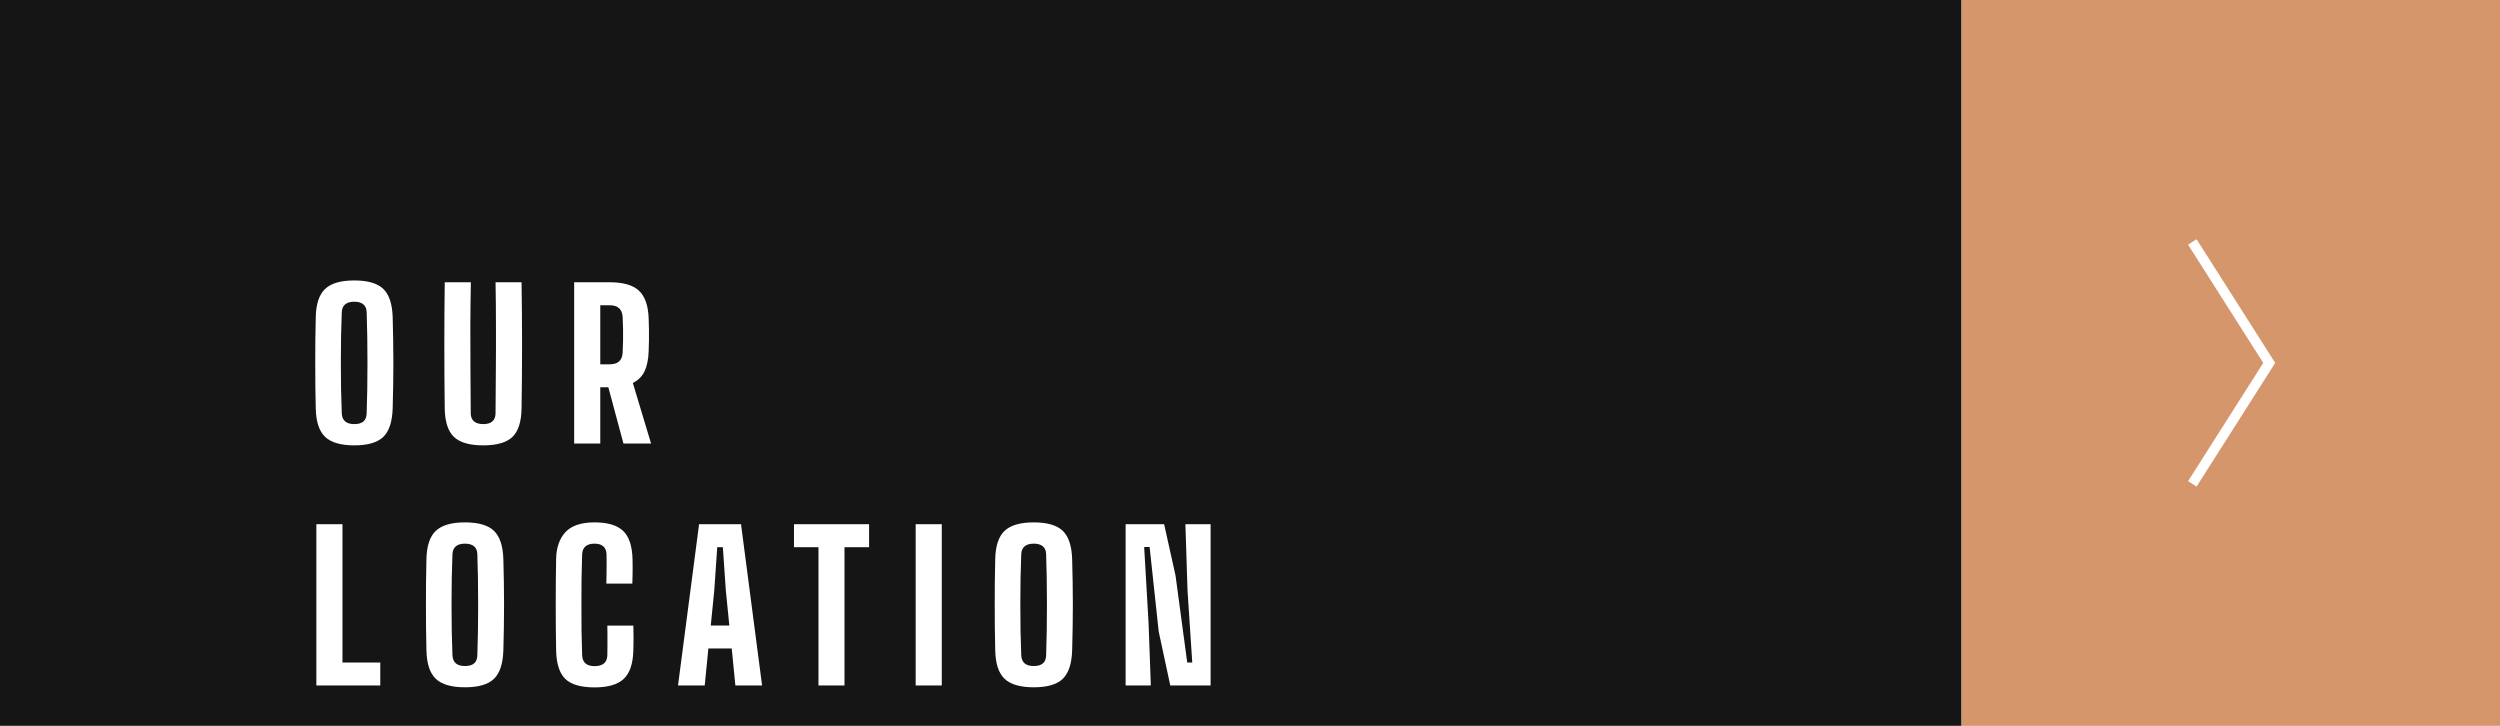
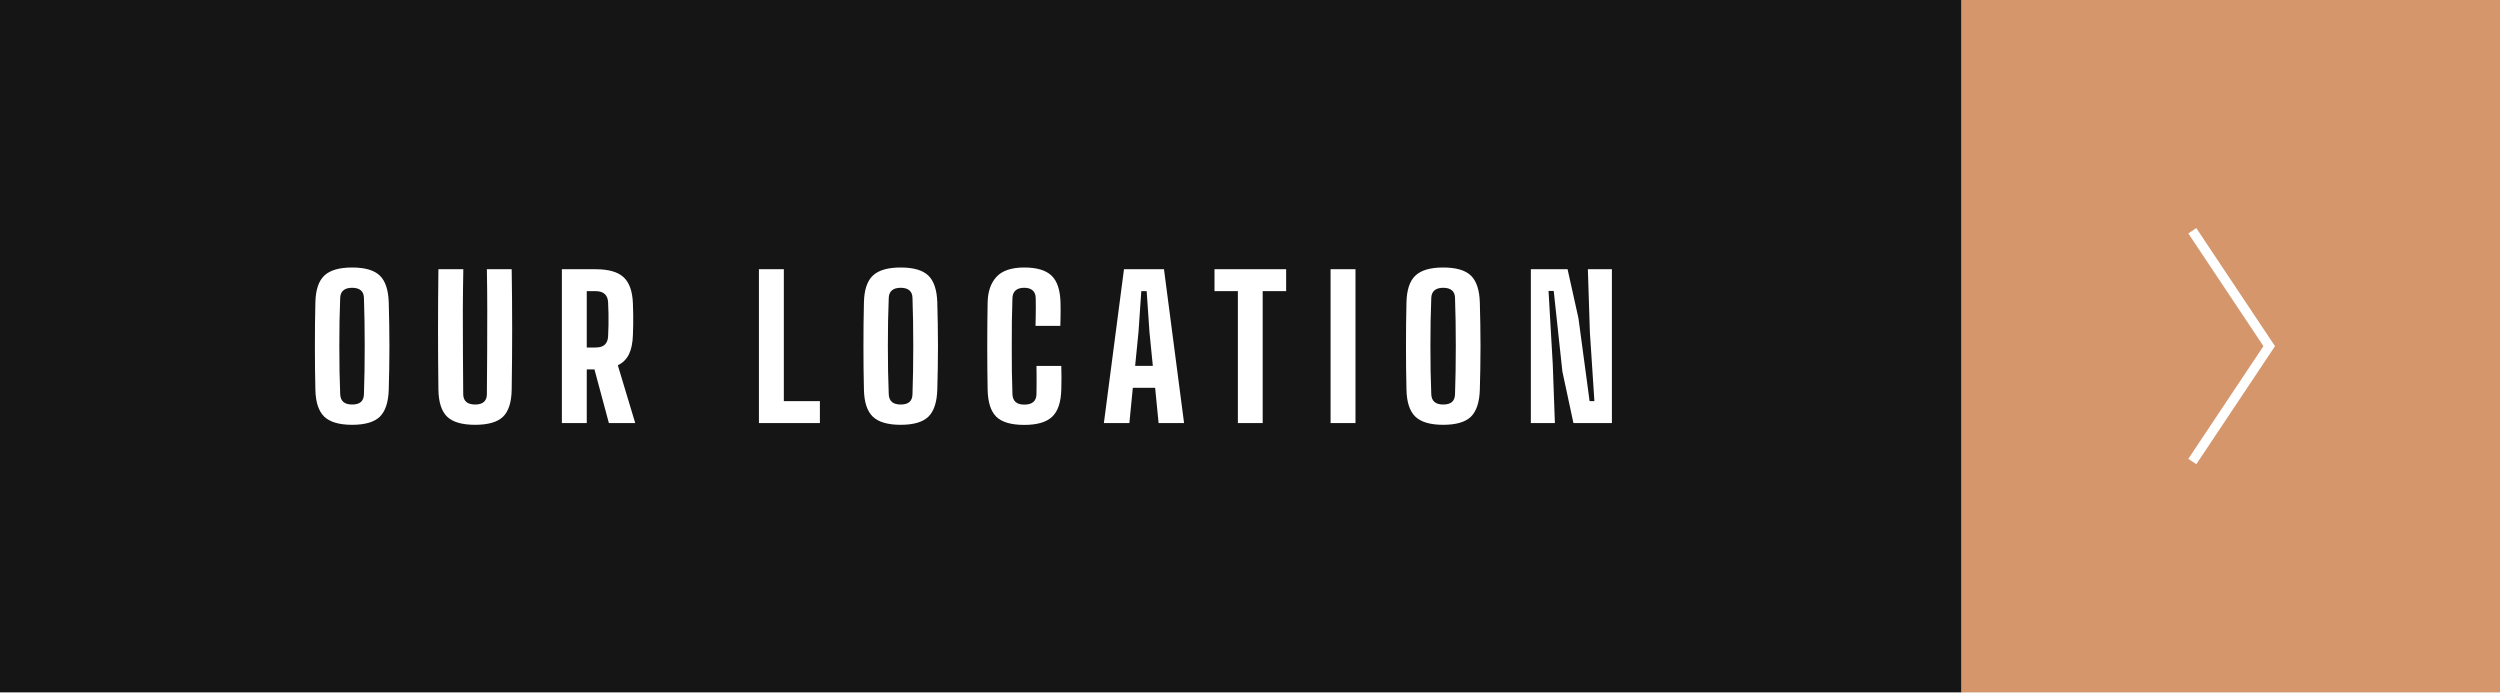
- <svg xmlns="http://www.w3.org/2000/svg" width="248" height="72" viewBox="0 0 248 72" fill="none">
-   <g clip-path="url(#clip0_0_648)">
-     <rect width="194.585" height="72" fill="#151515" />
-     <path d="M35.143 44.18C33.81 44.18 32.846 43.9 32.253 43.34C31.66 42.773 31.35 41.833 31.323 40.52C31.31 39.793 31.297 39.05 31.283 38.29C31.276 37.53 31.273 36.767 31.273 36C31.273 35.227 31.276 34.46 31.283 33.7C31.297 32.94 31.31 32.193 31.323 31.46C31.35 30.153 31.66 29.22 32.253 28.66C32.846 28.1 33.81 27.82 35.143 27.82C36.483 27.82 37.443 28.1 38.023 28.66C38.603 29.22 38.913 30.153 38.953 31.46C38.973 32.2 38.99 32.95 39.003 33.71C39.017 34.47 39.023 35.237 39.023 36.01C39.023 36.777 39.017 37.54 39.003 38.3C38.99 39.053 38.973 39.793 38.953 40.52C38.913 41.833 38.603 42.773 38.023 43.34C37.443 43.9 36.483 44.18 35.143 44.18ZM35.143 42.07C35.556 42.07 35.863 41.98 36.063 41.8C36.263 41.62 36.367 41.35 36.373 40.99C36.4 40.237 36.42 39.437 36.433 38.59C36.447 37.737 36.453 36.87 36.453 35.99C36.453 35.103 36.447 34.237 36.433 33.39C36.42 32.543 36.4 31.743 36.373 30.99C36.367 30.637 36.26 30.373 36.053 30.2C35.846 30.02 35.543 29.93 35.143 29.93C34.743 29.93 34.44 30.02 34.233 30.2C34.026 30.373 33.916 30.637 33.903 30.99C33.877 31.743 33.853 32.543 33.833 33.39C33.82 34.237 33.813 35.103 33.813 35.99C33.813 36.87 33.82 37.737 33.833 38.59C33.853 39.437 33.877 40.237 33.903 40.99C33.916 41.35 34.026 41.62 34.233 41.8C34.44 41.98 34.743 42.07 35.143 42.07ZM47.938 44.18C46.584 44.18 45.614 43.9 45.028 43.34C44.441 42.773 44.138 41.833 44.118 40.52C44.091 38.447 44.078 36.36 44.078 34.26C44.078 32.153 44.091 30.067 44.118 28H46.708C46.681 29.38 46.664 30.81 46.658 32.29C46.658 33.763 46.661 35.237 46.668 36.71C46.675 38.183 46.684 39.61 46.698 40.99C46.698 41.343 46.804 41.613 47.018 41.8C47.231 41.98 47.538 42.07 47.938 42.07C48.344 42.07 48.648 41.98 48.848 41.8C49.054 41.613 49.158 41.343 49.158 40.99C49.171 39.61 49.181 38.183 49.188 36.71C49.201 35.237 49.205 33.763 49.198 32.29C49.198 30.81 49.184 29.38 49.158 28H51.738C51.771 30.067 51.788 32.153 51.788 34.26C51.788 36.36 51.771 38.447 51.738 40.52C51.718 41.833 51.418 42.773 50.838 43.34C50.258 43.9 49.291 44.18 47.938 44.18ZM56.957 44V28H60.467C61.813 28 62.783 28.277 63.377 28.83C63.977 29.383 64.3 30.297 64.347 31.57C64.36 31.997 64.37 32.383 64.377 32.73C64.383 33.07 64.383 33.41 64.377 33.75C64.37 34.083 64.36 34.45 64.347 34.85C64.32 35.663 64.183 36.327 63.937 36.84C63.69 37.347 63.303 37.73 62.777 37.99L64.587 44H61.847L60.347 38.42H59.547V44H56.957ZM59.547 36.14H60.457C60.89 36.14 61.21 36.043 61.417 35.85C61.63 35.65 61.747 35.36 61.767 34.98C61.787 34.607 61.8 34.22 61.807 33.82C61.813 33.413 61.813 33.01 61.807 32.61C61.8 32.203 61.787 31.813 61.767 31.44C61.747 31.06 61.63 30.773 61.417 30.58C61.21 30.38 60.893 30.28 60.467 30.28H59.547V36.14ZM31.383 68V52H33.973V65.72H37.723V68H31.383ZM46.123 68.18C44.79 68.18 43.827 67.9 43.233 67.34C42.64 66.773 42.33 65.833 42.303 64.52C42.29 63.793 42.277 63.05 42.263 62.29C42.257 61.53 42.253 60.767 42.253 60C42.253 59.227 42.257 58.46 42.263 57.7C42.277 56.94 42.29 56.193 42.303 55.46C42.33 54.153 42.64 53.22 43.233 52.66C43.827 52.1 44.79 51.82 46.123 51.82C47.463 51.82 48.423 52.1 49.003 52.66C49.583 53.22 49.893 54.153 49.933 55.46C49.953 56.2 49.97 56.95 49.983 57.71C49.997 58.47 50.003 59.237 50.003 60.01C50.003 60.777 49.997 61.54 49.983 62.3C49.97 63.053 49.953 63.793 49.933 64.52C49.893 65.833 49.583 66.773 49.003 67.34C48.423 67.9 47.463 68.18 46.123 68.18ZM46.123 66.07C46.537 66.07 46.843 65.98 47.043 65.8C47.243 65.62 47.347 65.35 47.353 64.99C47.38 64.237 47.4 63.437 47.413 62.59C47.427 61.737 47.433 60.87 47.433 59.99C47.433 59.103 47.427 58.237 47.413 57.39C47.4 56.543 47.38 55.743 47.353 54.99C47.347 54.637 47.24 54.373 47.033 54.2C46.827 54.02 46.523 53.93 46.123 53.93C45.723 53.93 45.42 54.02 45.213 54.2C45.007 54.373 44.897 54.637 44.883 54.99C44.857 55.743 44.833 56.543 44.813 57.39C44.8 58.237 44.793 59.103 44.793 59.99C44.793 60.87 44.8 61.737 44.813 62.59C44.833 63.437 44.857 64.237 44.883 64.99C44.897 65.35 45.007 65.62 45.213 65.8C45.42 65.98 45.723 66.07 46.123 66.07ZM58.978 68.19C57.618 68.19 56.648 67.907 56.068 67.34C55.495 66.773 55.195 65.833 55.168 64.52C55.155 63.867 55.145 63.153 55.138 62.38C55.131 61.607 55.128 60.813 55.128 60C55.128 59.187 55.131 58.393 55.138 57.62C55.145 56.84 55.155 56.12 55.168 55.46C55.188 54.327 55.495 53.437 56.088 52.79C56.688 52.143 57.651 51.82 58.978 51.82C60.285 51.82 61.231 52.103 61.818 52.67C62.405 53.23 62.715 54.163 62.748 55.47C62.755 55.703 62.758 55.963 62.758 56.25C62.758 56.537 62.755 56.827 62.748 57.12C62.741 57.407 62.735 57.663 62.728 57.89H60.148C60.155 57.617 60.161 57.31 60.168 56.97C60.175 56.623 60.178 56.277 60.178 55.93C60.178 55.583 60.175 55.273 60.168 55C60.161 54.647 60.055 54.38 59.848 54.2C59.648 54.02 59.358 53.93 58.978 53.93C58.585 53.93 58.285 54.02 58.078 54.2C57.871 54.38 57.761 54.647 57.748 55C57.721 55.773 57.701 56.583 57.688 57.43C57.681 58.277 57.678 59.133 57.678 60C57.678 60.867 57.681 61.723 57.688 62.57C57.701 63.41 57.721 64.217 57.748 64.99C57.761 65.35 57.871 65.623 58.078 65.81C58.285 65.99 58.585 66.08 58.978 66.08C59.391 66.08 59.705 65.99 59.918 65.81C60.131 65.623 60.241 65.35 60.248 64.99C60.255 64.717 60.258 64.403 60.258 64.05C60.265 63.697 60.265 63.343 60.258 62.99C60.258 62.637 60.255 62.327 60.248 62.06H62.828C62.841 62.44 62.848 62.85 62.848 63.29C62.848 63.723 62.841 64.133 62.828 64.52C62.795 65.833 62.478 66.773 61.878 67.34C61.285 67.907 60.318 68.19 58.978 68.19ZM67.259 68L69.349 52H73.509L75.599 68H72.949L72.589 64.33H70.269L69.909 68H67.259ZM70.509 62.05H72.349L71.999 58.53L71.709 54.28H71.149L70.859 58.53L70.509 62.05ZM81.193 68V54.28H78.763V52H86.213V54.28H83.773V68H81.193ZM90.835 68V52H93.424V68H90.835ZM102.547 68.18C101.214 68.18 100.251 67.9 99.657 67.34C99.064 66.773 98.754 65.833 98.727 64.52C98.714 63.793 98.701 63.05 98.687 62.29C98.681 61.53 98.677 60.767 98.677 60C98.677 59.227 98.681 58.46 98.687 57.7C98.701 56.94 98.714 56.193 98.727 55.46C98.754 54.153 99.064 53.22 99.657 52.66C100.251 52.1 101.214 51.82 102.547 51.82C103.887 51.82 104.847 52.1 105.427 52.66C106.007 53.22 106.317 54.153 106.357 55.46C106.377 56.2 106.394 56.95 106.407 57.71C106.421 58.47 106.427 59.237 106.427 60.01C106.427 60.777 106.421 61.54 106.407 62.3C106.394 63.053 106.377 63.793 106.357 64.52C106.317 65.833 106.007 66.773 105.427 67.34C104.847 67.9 103.887 68.18 102.547 68.18ZM102.547 66.07C102.961 66.07 103.267 65.98 103.467 65.8C103.667 65.62 103.771 65.35 103.777 64.99C103.804 64.237 103.824 63.437 103.837 62.59C103.851 61.737 103.857 60.87 103.857 59.99C103.857 59.103 103.851 58.237 103.837 57.39C103.824 56.543 103.804 55.743 103.777 54.99C103.771 54.637 103.664 54.373 103.457 54.2C103.251 54.02 102.947 53.93 102.547 53.93C102.147 53.93 101.844 54.02 101.637 54.2C101.431 54.373 101.321 54.637 101.307 54.99C101.281 55.743 101.257 56.543 101.237 57.39C101.224 58.237 101.217 59.103 101.217 59.99C101.217 60.87 101.224 61.737 101.237 62.59C101.257 63.437 101.281 64.237 101.307 64.99C101.321 65.35 101.431 65.62 101.637 65.8C101.844 65.98 102.147 66.07 102.547 66.07ZM111.662 68V52H115.482L116.612 57.09L117.772 65.72H118.272L117.802 58.56L117.592 52H120.092V68H116.092L114.942 62.64L114.042 54.26H113.502L113.942 61.9L114.162 68H111.662Z" fill="white" />
+ <svg xmlns="http://www.w3.org/2000/svg" width="260" height="72" viewBox="0 0 260 72" fill="none">
+   <g clip-path="url(#clip0_0_473)">
+     <rect width="204" height="72" fill="#151515" />
+     <path d="M36.62 44.18C35.287 44.18 34.323 43.9 33.73 43.34C33.137 42.773 32.827 41.833 32.8 40.52C32.787 39.793 32.773 39.05 32.76 38.29C32.753 37.53 32.75 36.767 32.75 36C32.75 35.227 32.753 34.46 32.76 33.7C32.773 32.94 32.787 32.193 32.8 31.46C32.827 30.153 33.137 29.22 33.73 28.66C34.323 28.1 35.287 27.82 36.62 27.82C37.96 27.82 38.92 28.1 39.5 28.66C40.08 29.22 40.39 30.153 40.43 31.46C40.45 32.2 40.467 32.95 40.48 33.71C40.493 34.47 40.5 35.237 40.5 36.01C40.5 36.777 40.493 37.54 40.48 38.3C40.467 39.053 40.45 39.793 40.43 40.52C40.39 41.833 40.08 42.773 39.5 43.34C38.92 43.9 37.96 44.18 36.62 44.18ZM36.62 42.07C37.033 42.07 37.34 41.98 37.54 41.8C37.74 41.62 37.843 41.35 37.85 40.99C37.877 40.237 37.897 39.437 37.91 38.59C37.923 37.737 37.93 36.87 37.93 35.99C37.93 35.103 37.923 34.237 37.91 33.39C37.897 32.543 37.877 31.743 37.85 30.99C37.843 30.637 37.737 30.373 37.53 30.2C37.323 30.02 37.02 29.93 36.62 29.93C36.22 29.93 35.917 30.02 35.71 30.2C35.503 30.373 35.393 30.637 35.38 30.99C35.353 31.743 35.33 32.543 35.31 33.39C35.297 34.237 35.29 35.103 35.29 35.99C35.29 36.87 35.297 37.737 35.31 38.59C35.33 39.437 35.353 40.237 35.38 40.99C35.393 41.35 35.503 41.62 35.71 41.8C35.917 41.98 36.22 42.07 36.62 42.07ZM49.415 44.18C48.061 44.18 47.091 43.9 46.505 43.34C45.918 42.773 45.615 41.833 45.595 40.52C45.568 38.447 45.555 36.36 45.555 34.26C45.555 32.153 45.568 30.067 45.595 28H48.185C48.158 29.38 48.141 30.81 48.135 32.29C48.135 33.763 48.138 35.237 48.145 36.71C48.151 38.183 48.161 39.61 48.175 40.99C48.175 41.343 48.281 41.613 48.495 41.8C48.708 41.98 49.015 42.07 49.415 42.07C49.821 42.07 50.125 41.98 50.325 41.8C50.531 41.613 50.635 41.343 50.635 40.99C50.648 39.61 50.658 38.183 50.665 36.71C50.678 35.237 50.681 33.763 50.675 32.29C50.675 30.81 50.661 29.38 50.635 28H53.215C53.248 30.067 53.265 32.153 53.265 34.26C53.265 36.36 53.248 38.447 53.215 40.52C53.195 41.833 52.895 42.773 52.315 43.34C51.735 43.9 50.768 44.18 49.415 44.18ZM58.434 44V28H61.944C63.29 28 64.26 28.277 64.853 28.83C65.454 29.383 65.777 30.297 65.823 31.57C65.837 31.997 65.847 32.383 65.853 32.73C65.86 33.07 65.86 33.41 65.853 33.75C65.847 34.083 65.837 34.45 65.823 34.85C65.797 35.663 65.66 36.327 65.413 36.84C65.167 37.347 64.78 37.73 64.254 37.99L66.064 44H63.324L61.824 38.42H61.023V44H58.434ZM61.023 36.14H61.934C62.367 36.14 62.687 36.043 62.894 35.85C63.107 35.65 63.224 35.36 63.243 34.98C63.264 34.607 63.277 34.22 63.283 33.82C63.29 33.413 63.29 33.01 63.283 32.61C63.277 32.203 63.264 31.813 63.243 31.44C63.224 31.06 63.107 30.773 62.894 30.58C62.687 30.38 62.37 30.28 61.944 30.28H61.023V36.14ZM78.929 44V28H81.519V41.72H85.269V44H78.929ZM93.669 44.18C92.336 44.18 91.372 43.9 90.779 43.34C90.186 42.773 89.876 41.833 89.849 40.52C89.836 39.793 89.822 39.05 89.809 38.29C89.802 37.53 89.799 36.767 89.799 36C89.799 35.227 89.802 34.46 89.809 33.7C89.822 32.94 89.836 32.193 89.849 31.46C89.876 30.153 90.186 29.22 90.779 28.66C91.372 28.1 92.336 27.82 93.669 27.82C95.009 27.82 95.969 28.1 96.549 28.66C97.129 29.22 97.439 30.153 97.479 31.46C97.499 32.2 97.516 32.95 97.529 33.71C97.542 34.47 97.549 35.237 97.549 36.01C97.549 36.777 97.542 37.54 97.529 38.3C97.516 39.053 97.499 39.793 97.479 40.52C97.439 41.833 97.129 42.773 96.549 43.34C95.969 43.9 95.009 44.18 93.669 44.18ZM93.669 42.07C94.082 42.07 94.389 41.98 94.589 41.8C94.789 41.62 94.892 41.35 94.899 40.99C94.926 40.237 94.946 39.437 94.959 38.59C94.972 37.737 94.979 36.87 94.979 35.99C94.979 35.103 94.972 34.237 94.959 33.39C94.946 32.543 94.926 31.743 94.899 30.99C94.892 30.637 94.786 30.373 94.579 30.2C94.372 30.02 94.069 29.93 93.669 29.93C93.269 29.93 92.966 30.02 92.759 30.2C92.552 30.373 92.442 30.637 92.429 30.99C92.402 31.743 92.379 32.543 92.359 33.39C92.346 34.237 92.339 35.103 92.339 35.99C92.339 36.87 92.346 37.737 92.359 38.59C92.379 39.437 92.402 40.237 92.429 40.99C92.442 41.35 92.552 41.62 92.759 41.8C92.966 41.98 93.269 42.07 93.669 42.07ZM106.524 44.19C105.164 44.19 104.194 43.907 103.614 43.34C103.04 42.773 102.74 41.833 102.714 40.52C102.7 39.867 102.69 39.153 102.684 38.38C102.677 37.607 102.674 36.813 102.674 36C102.674 35.187 102.677 34.393 102.684 33.62C102.69 32.84 102.7 32.12 102.714 31.46C102.734 30.327 103.04 29.437 103.634 28.79C104.234 28.143 105.197 27.82 106.524 27.82C107.83 27.82 108.777 28.103 109.364 28.67C109.95 29.23 110.26 30.163 110.294 31.47C110.3 31.703 110.304 31.963 110.304 32.25C110.304 32.537 110.3 32.827 110.294 33.12C110.287 33.407 110.28 33.663 110.274 33.89H107.694C107.7 33.617 107.707 33.31 107.714 32.97C107.72 32.623 107.724 32.277 107.724 31.93C107.724 31.583 107.72 31.273 107.714 31C107.707 30.647 107.6 30.38 107.394 30.2C107.194 30.02 106.904 29.93 106.524 29.93C106.13 29.93 105.83 30.02 105.624 30.2C105.417 30.38 105.307 30.647 105.294 31C105.267 31.773 105.247 32.583 105.234 33.43C105.227 34.277 105.224 35.133 105.224 36C105.224 36.867 105.227 37.723 105.234 38.57C105.247 39.41 105.267 40.217 105.294 40.99C105.307 41.35 105.417 41.623 105.624 41.81C105.83 41.99 106.13 42.08 106.524 42.08C106.937 42.08 107.25 41.99 107.464 41.81C107.677 41.623 107.787 41.35 107.794 40.99C107.8 40.717 107.804 40.403 107.804 40.05C107.81 39.697 107.81 39.343 107.804 38.99C107.804 38.637 107.8 38.327 107.794 38.06H110.374C110.387 38.44 110.394 38.85 110.394 39.29C110.394 39.723 110.387 40.133 110.374 40.52C110.34 41.833 110.024 42.773 109.424 43.34C108.83 43.907 107.864 44.19 106.524 44.19ZM114.804 44L116.894 28H121.054L123.144 44H120.494L120.134 40.33H117.814L117.454 44H114.804ZM118.054 38.05H119.894L119.544 34.53L119.254 30.28H118.694L118.404 34.53L118.054 38.05ZM128.739 44V30.28H126.309V28H133.759V30.28H131.319V44H128.739ZM138.38 44V28H140.97V44H138.38ZM150.093 44.18C148.76 44.18 147.796 43.9 147.203 43.34C146.61 42.773 146.3 41.833 146.273 40.52C146.26 39.793 146.246 39.05 146.233 38.29C146.226 37.53 146.223 36.767 146.223 36C146.223 35.227 146.226 34.46 146.233 33.7C146.246 32.94 146.26 32.193 146.273 31.46C146.3 30.153 146.61 29.22 147.203 28.66C147.796 28.1 148.76 27.82 150.093 27.82C151.433 27.82 152.393 28.1 152.973 28.66C153.553 29.22 153.863 30.153 153.903 31.46C153.923 32.2 153.94 32.95 153.953 33.71C153.966 34.47 153.973 35.237 153.973 36.01C153.973 36.777 153.966 37.54 153.953 38.3C153.94 39.053 153.923 39.793 153.903 40.52C153.863 41.833 153.553 42.773 152.973 43.34C152.393 43.9 151.433 44.18 150.093 44.18ZM150.093 42.07C150.506 42.07 150.813 41.98 151.013 41.8C151.213 41.62 151.316 41.35 151.323 40.99C151.35 40.237 151.37 39.437 151.383 38.59C151.396 37.737 151.403 36.87 151.403 35.99C151.403 35.103 151.396 34.237 151.383 33.39C151.37 32.543 151.35 31.743 151.323 30.99C151.316 30.637 151.21 30.373 151.003 30.2C150.796 30.02 150.493 29.93 150.093 29.93C149.693 29.93 149.39 30.02 149.183 30.2C148.976 30.373 148.866 30.637 148.853 30.99C148.826 31.743 148.803 32.543 148.783 33.39C148.77 34.237 148.763 35.103 148.763 35.99C148.763 36.87 148.77 37.737 148.783 38.59C148.803 39.437 148.826 40.237 148.853 40.99C148.866 41.35 148.976 41.62 149.183 41.8C149.39 41.98 149.693 42.07 150.093 42.07ZM159.208 44V28H163.028L164.158 33.09L165.318 41.72H165.818L165.348 34.56L165.138 28H167.638V44H163.638L162.488 38.64L161.588 30.26H161.048L161.488 37.9L161.708 44H159.208Z" fill="white" />
  </g>
-   <rect x="194.585" width="53.415" height="72" fill="#D5966C" />
-   <path d="M217.477 24L225.108 36L217.477 48" stroke="white" />
+   <rect x="204" width="56" height="72" fill="#D5966C" />
+   <path d="M228 24L236 36L228 48" stroke="white" />
  <defs>
-     <clipPath id="clip0_0_648">
-       <rect width="194.585" height="72" fill="white" />
+     <clipPath id="clip0_0_473">
+       <rect width="204" height="72" fill="white" />
    </clipPath>
  </defs>
</svg>
